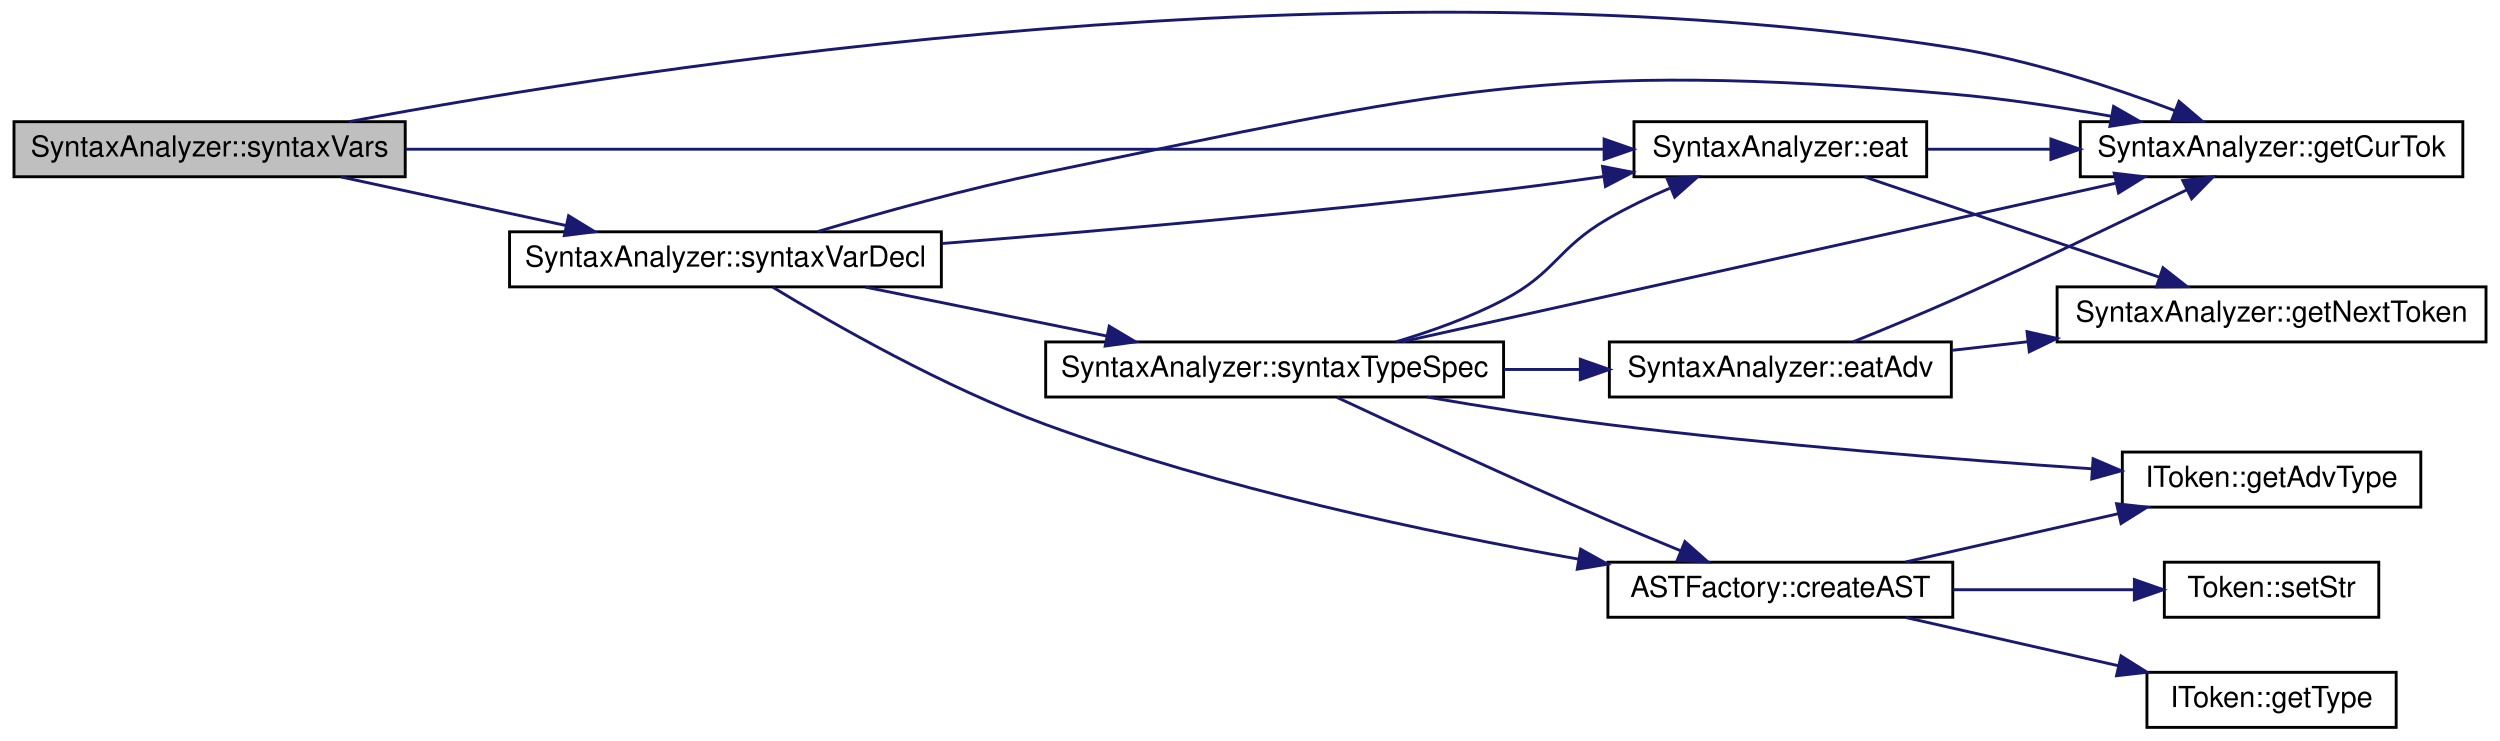
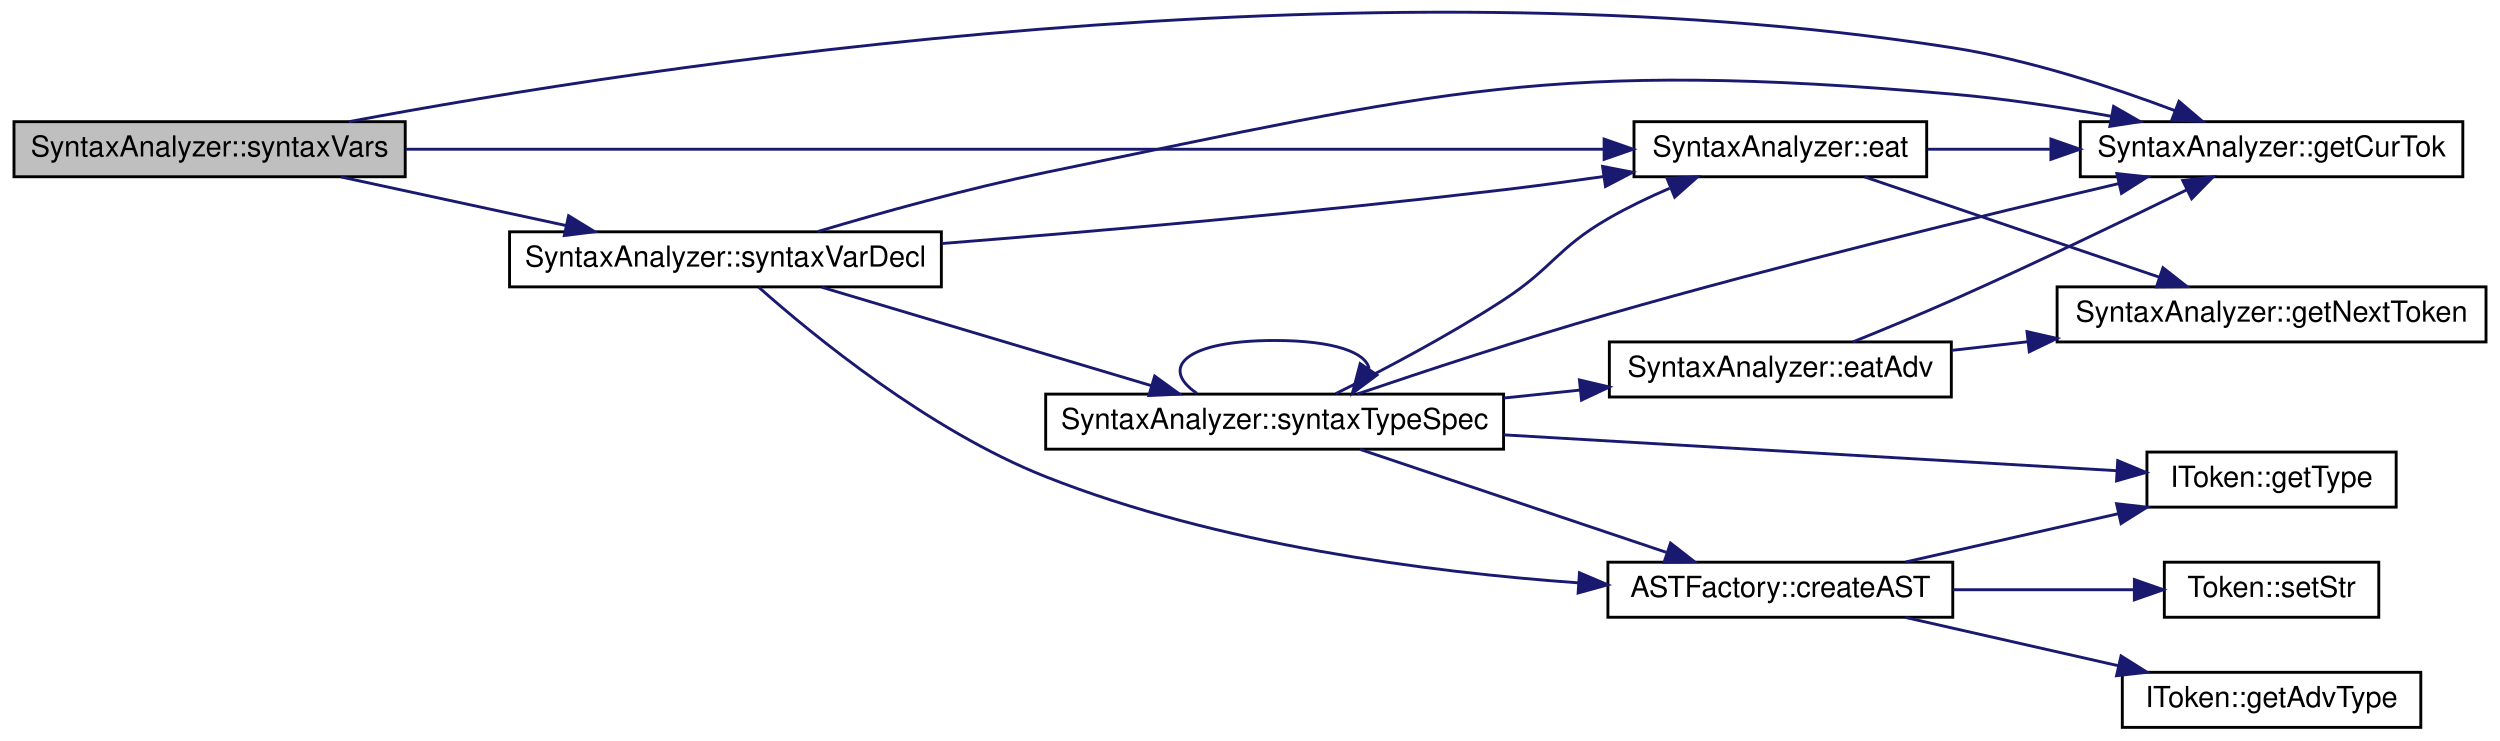
<svg xmlns="http://www.w3.org/2000/svg" xmlns:xlink="http://www.w3.org/1999/xlink" width="861pt" height="255pt" viewBox="0.00 0.00 861.00 255.49">
  <g id="graph0" class="graph" transform="scale(1 1) rotate(0) translate(4 251.49)">
    <g id="node1" class="node">
      <g id="a_node1">
        <a xlink:title=" ">
          <polygon fill="#bfbfbf" stroke="black" points="0,-190.5 0,-209.5 135,-209.5 135,-190.5 0,-190.5" />
          <text text-anchor="middle" x="67.5" y="-197.5" font-family="Helvetica,sans-Serif" font-size="10.00">SyntaxAnalyzer::syntaxVars</text>
        </a>
      </g>
    </g>
    <g id="node2" class="node">
      <g id="a_node2">
        <a xlink:href="../../d0/dfe/class_syntax_analyzer.html#ae1d3434e5cc4b4bcd5a3a245814a44f0" target="_top" xlink:title=" ">
          <polygon fill="none" stroke="black" points="559,-190.5 559,-209.5 660,-209.5 660,-190.5 559,-190.5" />
          <text text-anchor="middle" x="609.5" y="-197.5" font-family="Helvetica,sans-Serif" font-size="10.00">SyntaxAnalyzer::eat</text>
        </a>
      </g>
    </g>
    <g id="edge1" class="edge">
      <path fill="none" stroke="midnightblue" d="M135.26,-200C241.38,-200 446.94,-200 548.59,-200" />
      <polygon fill="midnightblue" stroke="midnightblue" points="548.69,-203.5 558.69,-200 548.69,-196.5 548.69,-203.5" />
    </g>
    <g id="node3" class="node">
      <g id="a_node3">
        <a xlink:href="../../d0/dfe/class_syntax_analyzer.html#a3ae6c7319e61cd669c417f189b098374" target="_top" xlink:title=" ">
          <polygon fill="none" stroke="black" points="713,-190.5 713,-209.5 845,-209.5 845,-190.5 713,-190.5" />
          <text text-anchor="middle" x="779" y="-197.5" font-family="Helvetica,sans-Serif" font-size="10.00">SyntaxAnalyzer::getCurTok</text>
        </a>
      </g>
    </g>
    <g id="edge4" class="edge">
      <path fill="none" stroke="midnightblue" d="M115.55,-209.5C217.21,-228.56 464.72,-266.99 669,-235 695.44,-230.86 724.23,-221.39 745.58,-213.34" />
      <polygon fill="midnightblue" stroke="midnightblue" points="747.05,-216.52 755.12,-209.65 744.53,-209.99 747.05,-216.52" />
    </g>
    <g id="node5" class="node">
      <g id="a_node5">
        <a xlink:href="../../d0/dfe/class_syntax_analyzer.html#a8f6dda26a96ec0e5e75bea5eed577856" target="_top" xlink:title=" ">
          <polygon fill="none" stroke="black" points="171,-152.5 171,-171.5 320,-171.5 320,-152.5 171,-152.5" />
          <text text-anchor="middle" x="245.5" y="-159.5" font-family="Helvetica,sans-Serif" font-size="10.00">SyntaxAnalyzer::syntaxVarDecl</text>
        </a>
      </g>
    </g>
    <g id="edge5" class="edge">
      <path fill="none" stroke="midnightblue" d="M112.91,-190.41C136.45,-185.33 165.56,-179.04 190.4,-173.68" />
      <polygon fill="midnightblue" stroke="midnightblue" points="191.37,-177.05 200.41,-171.52 189.89,-170.21 191.37,-177.05" />
    </g>
    <g id="edge2" class="edge">
      <path fill="none" stroke="midnightblue" d="M660.3,-200C673.57,-200 688.21,-200 702.52,-200" />
      <polygon fill="midnightblue" stroke="midnightblue" points="702.86,-203.5 712.86,-200 702.86,-196.5 702.86,-203.5" />
    </g>
    <g id="node4" class="node">
      <g id="a_node4">
        <a xlink:href="../../d0/dfe/class_syntax_analyzer.html#a9e41370d8d74fbd2e77648d2071e7dfe" target="_top" xlink:title=" ">
          <polygon fill="none" stroke="black" points="705,-133.5 705,-152.5 853,-152.5 853,-133.5 705,-133.5" />
          <text text-anchor="middle" x="779" y="-140.5" font-family="Helvetica,sans-Serif" font-size="10.00">SyntaxAnalyzer::getNextToken</text>
        </a>
      </g>
    </g>
    <g id="edge3" class="edge">
      <path fill="none" stroke="midnightblue" d="M638.54,-190.46C666.44,-180.97 709.43,-166.33 740.31,-155.83" />
      <polygon fill="midnightblue" stroke="midnightblue" points="741.53,-159.11 749.87,-152.57 739.28,-152.48 741.53,-159.11" />
    </g>
    <g id="edge10" class="edge">
      <path fill="none" stroke="midnightblue" d="M320.13,-167.46C373.93,-171.73 448.6,-178.23 514,-186 525.21,-187.33 537.14,-188.95 548.61,-190.6" />
      <polygon fill="midnightblue" stroke="midnightblue" points="548.15,-194.07 558.55,-192.05 549.16,-187.14 548.15,-194.07" />
    </g>
    <g id="edge11" class="edge">
      <path fill="none" stroke="midnightblue" d="M277.39,-171.61C299.19,-178.11 329.16,-186.48 356,-192 492.76,-220.13 529.89,-231.03 669,-219 686.92,-217.45 706.31,-214.49 723.7,-211.36" />
      <polygon fill="midnightblue" stroke="midnightblue" points="724.49,-214.78 733.68,-209.51 723.21,-207.9 724.49,-214.78" />
    </g>
    <g id="node6" class="node">
      <g id="a_node6">
        <a xlink:href="../../d7/d7c/class_a_s_t_factory.html#a8d1d4c9d01ab2e366d1af6bbaeaf7bef" target="_top" xlink:title=" ">
          <polygon fill="none" stroke="black" points="550,-38.5 550,-57.5 669,-57.5 669,-38.5 550,-38.5" />
          <text text-anchor="middle" x="609.5" y="-45.5" font-family="Helvetica,sans-Serif" font-size="10.00">ASTFactory::createAST</text>
        </a>
      </g>
    </g>
    <g id="edge6" class="edge">
-       <path fill="none" stroke="midnightblue" d="M261.87,-152.36C282.54,-139.8 320.78,-117.9 356,-105 416.43,-82.87 488.26,-67.67 539.83,-58.56" />
-       <polygon fill="midnightblue" stroke="midnightblue" points="540.61,-61.98 549.87,-56.82 539.42,-55.08 540.61,-61.98" />
+       <path fill="none" stroke="midnightblue" d="M257.05,-152.31C275.55,-135.92 315.72,-102.94 356,-87 415.35,-63.51 487.76,-54.1 539.8,-50.37" />
+       <polygon fill="midnightblue" stroke="midnightblue" points="540.18,-53.85 549.93,-49.7 539.72,-46.87 540.18,-53.85" />
    </g>
    <g id="node10" class="node">
      <g id="a_node10">
        <a xlink:href="../../d0/dfe/class_syntax_analyzer.html#a5d262eb9e2236dde3bd043eea0b0e957" target="_top" xlink:title=" ">
-           <polygon fill="none" stroke="black" points="356,-114.5 356,-133.5 514,-133.5 514,-114.5 356,-114.5" />
-           <text text-anchor="middle" x="435" y="-121.5" font-family="Helvetica,sans-Serif" font-size="10.00">SyntaxAnalyzer::syntaxTypeSpec</text>
+           <polygon fill="none" stroke="black" points="356,-96.5 356,-115.5 514,-115.5 514,-96.5 356,-96.5" />
+           <text text-anchor="middle" x="435" y="-103.5" font-family="Helvetica,sans-Serif" font-size="10.00">SyntaxAnalyzer::syntaxTypeSpec</text>
        </a>
      </g>
    </g>
    <g id="edge12" class="edge">
-       <path fill="none" stroke="midnightblue" d="M293.81,-152.41C319.11,-147.28 350.45,-140.93 377.07,-135.54" />
-       <polygon fill="midnightblue" stroke="midnightblue" points="377.92,-138.94 387.03,-133.52 376.53,-132.08 377.92,-138.94" />
+       <path fill="none" stroke="midnightblue" d="M278.73,-152.37C310.18,-142.98 358.16,-128.65 392.46,-118.41" />
+       <polygon fill="midnightblue" stroke="midnightblue" points="393.61,-121.72 402.19,-115.5 391.6,-115.01 393.61,-121.72" />
    </g>
    <g id="node7" class="node">
      <g id="a_node7">
        <a xlink:href="../../d0/d11/class_i_token.html#a3e73305ee0ac36d0bf5f26b649589b24" target="_top" xlink:title=" ">
-           <polygon fill="none" stroke="black" points="727.5,-76.5 727.5,-95.5 830.5,-95.5 830.5,-76.5 727.5,-76.5" />
-           <text text-anchor="middle" x="779" y="-83.5" font-family="Helvetica,sans-Serif" font-size="10.00">IToken::getAdvType</text>
+           <polygon fill="none" stroke="black" points="727.5,-0.5 727.5,-19.5 830.5,-19.5 830.5,-0.5 727.5,-0.5" />
+           <text text-anchor="middle" x="779" y="-7.5" font-family="Helvetica,sans-Serif" font-size="10.00">IToken::getAdvType</text>
        </a>
      </g>
    </g>
    <g id="edge7" class="edge">
-       <path fill="none" stroke="midnightblue" d="M652.77,-57.59C675.07,-62.65 702.62,-68.9 726.2,-74.25" />
-       <polygon fill="midnightblue" stroke="midnightblue" points="725.51,-77.68 736.04,-76.48 727.06,-70.85 725.51,-77.68" />
+       <path fill="none" stroke="midnightblue" d="M652.77,-38.41C675.07,-33.35 702.62,-27.1 726.2,-21.75" />
+       <polygon fill="midnightblue" stroke="midnightblue" points="727.06,-25.15 736.04,-19.52 725.51,-18.32 727.06,-25.15" />
    </g>
    <g id="node8" class="node">
      <g id="a_node8">
        <a xlink:href="../../d0/d11/class_i_token.html#ac7f0a800d7a9e8608bab0360c76d735a" target="_top" xlink:title="Получение типа токена">
-           <polygon fill="none" stroke="black" points="736,-0.5 736,-19.5 822,-19.5 822,-0.5 736,-0.5" />
-           <text text-anchor="middle" x="779" y="-7.5" font-family="Helvetica,sans-Serif" font-size="10.00">IToken::getType</text>
+           <polygon fill="none" stroke="black" points="736,-76.5 736,-95.5 822,-95.5 822,-76.5 736,-76.5" />
+           <text text-anchor="middle" x="779" y="-83.5" font-family="Helvetica,sans-Serif" font-size="10.00">IToken::getType</text>
        </a>
      </g>
    </g>
    <g id="edge8" class="edge">
-       <path fill="none" stroke="midnightblue" d="M652.77,-38.41C675.07,-33.35 702.62,-27.1 726.2,-21.75" />
-       <polygon fill="midnightblue" stroke="midnightblue" points="727.06,-25.15 736.04,-19.52 725.51,-18.32 727.06,-25.15" />
+       <path fill="none" stroke="midnightblue" d="M652.77,-57.59C675.07,-62.65 702.62,-68.9 726.2,-74.25" />
+       <polygon fill="midnightblue" stroke="midnightblue" points="725.51,-77.68 736.04,-76.48 727.06,-70.85 725.51,-77.68" />
    </g>
    <g id="node9" class="node">
      <g id="a_node9">
        <a xlink:href="../../db/dc1/class_token.html#a1f07fa2fffeb2f7ab803ef8b424eae8a" target="_top" xlink:title=" ">
          <polygon fill="none" stroke="black" points="742,-38.5 742,-57.5 816,-57.5 816,-38.5 742,-38.5" />
          <text text-anchor="middle" x="779" y="-45.5" font-family="Helvetica,sans-Serif" font-size="10.00">Token::setStr</text>
        </a>
      </g>
    </g>
    <g id="edge9" class="edge">
      <path fill="none" stroke="midnightblue" d="M669.08,-48C689.56,-48 712.24,-48 731.58,-48" />
      <polygon fill="midnightblue" stroke="midnightblue" points="731.66,-51.5 741.65,-48 731.65,-44.5 731.66,-51.5" />
    </g>
    <g id="edge14" class="edge">
-       <path fill="none" stroke="midnightblue" d="M476.78,-133.52C489.11,-137.19 502.44,-141.98 514,-148 531.98,-157.36 532.46,-165.84 550,-176 556.66,-179.86 564.06,-183.41 571.3,-186.52" />
+       <path fill="none" stroke="midnightblue" d="M456.08,-115.65C472.15,-123.64 495.06,-135.66 514,-148 530.98,-159.07 532.46,-165.84 550,-176 556.66,-179.86 564.06,-183.41 571.3,-186.52" />
      <polygon fill="midnightblue" stroke="midnightblue" points="570.4,-189.93 580.98,-190.49 573.05,-183.46 570.4,-189.93" />
    </g>
-     <g id="edge19" class="edge">
-       <path fill="none" stroke="midnightblue" d="M478.97,-133.55C541.51,-147.45 657.51,-173.22 725.18,-188.26" />
-       <polygon fill="midnightblue" stroke="midnightblue" points="724.69,-191.74 735.21,-190.49 726.2,-184.9 724.69,-191.74" />
+     <g id="edge18" class="edge">
+       <path fill="none" stroke="midnightblue" d="M463.48,-115.51C486.47,-123.32 520.2,-134.45 550,-143 610.11,-160.24 679.96,-177.27 726.35,-188.16" />
+       <polygon fill="midnightblue" stroke="midnightblue" points="725.63,-191.59 736.17,-190.45 727.22,-184.77 725.63,-191.59" />
    </g>
    <g id="edge13" class="edge">
-       <path fill="none" stroke="midnightblue" d="M456.49,-114.37C479.23,-103.74 517.06,-86.26 550,-72 558.11,-68.49 566.9,-64.81 575.15,-61.42" />
-       <polygon fill="midnightblue" stroke="midnightblue" points="576.57,-64.62 584.5,-57.6 573.92,-58.14 576.57,-64.62" />
+       <path fill="none" stroke="midnightblue" d="M464.48,-96.42C493.33,-86.73 538.11,-71.67 570.08,-60.92" />
+       <polygon fill="midnightblue" stroke="midnightblue" points="571.61,-64.1 579.97,-57.59 569.38,-57.46 571.61,-64.1" />
    </g>
-     <g id="edge18" class="edge">
-       <path fill="none" stroke="midnightblue" d="M487.51,-114.49C507.03,-111.13 529.49,-107.56 550,-105 606.43,-97.96 671.06,-92.85 717.06,-89.72" />
-       <polygon fill="midnightblue" stroke="midnightblue" points="717.42,-93.2 727.16,-89.04 716.95,-86.21 717.42,-93.2" />
+     <g id="edge19" class="edge">
+       <path fill="none" stroke="midnightblue" d="M514.03,-101.44C578.8,-97.65 669.14,-92.37 725.57,-89.07" />
+       <polygon fill="midnightblue" stroke="midnightblue" points="725.91,-92.55 735.69,-88.47 725.51,-85.56 725.91,-92.55" />
+     </g>
+     <g id="edge20" class="edge">
+       <path fill="none" stroke="midnightblue" d="M408.18,-115.76C395.13,-124.57 404.07,-134 435,-134 455.78,-134 466.63,-129.74 467.56,-124.27" />
+       <polygon fill="midnightblue" stroke="midnightblue" points="470.31,-122.09 461.82,-115.76 464.51,-126.01 470.31,-122.09" />
    </g>
    <g id="node11" class="node">
      <g id="a_node11">
        <a xlink:href="../../d0/dfe/class_syntax_analyzer.html#a9952c4a2db0a1382b9c94f40dd535fae" target="_top" xlink:title=" ">
          <polygon fill="none" stroke="black" points="550.5,-114.5 550.5,-133.5 668.5,-133.5 668.5,-114.5 550.5,-114.5" />
          <text text-anchor="middle" x="609.5" y="-121.5" font-family="Helvetica,sans-Serif" font-size="10.00">SyntaxAnalyzer::eatAdv</text>
        </a>
      </g>
    </g>
    <g id="edge15" class="edge">
-       <path fill="none" stroke="midnightblue" d="M514.17,-124C522.86,-124 531.65,-124 540.2,-124" />
-       <polygon fill="midnightblue" stroke="midnightblue" points="540.48,-127.5 550.48,-124 540.47,-120.5 540.48,-127.5" />
+       <path fill="none" stroke="midnightblue" d="M514.17,-114.16C522.95,-115.07 531.84,-116 540.48,-116.9" />
+       <polygon fill="midnightblue" stroke="midnightblue" points="540.17,-120.39 550.48,-117.95 540.89,-113.43 540.17,-120.39" />
    </g>
    <g id="edge16" class="edge">
      <path fill="none" stroke="midnightblue" d="M634.54,-133.51C645.16,-137.8 657.76,-143.02 669,-148 696.72,-160.29 727.9,-175.28 749.79,-186.01" />
      <polygon fill="midnightblue" stroke="midnightblue" points="748.34,-189.2 758.85,-190.47 751.43,-182.91 748.34,-189.2" />
    </g>
    <g id="edge17" class="edge">
      <path fill="none" stroke="midnightblue" d="M668.61,-130.59C677.13,-131.56 686.03,-132.57 694.92,-133.58" />
      <polygon fill="midnightblue" stroke="midnightblue" points="694.61,-137.06 704.94,-134.71 695.4,-130.11 694.61,-137.06" />
    </g>
  </g>
</svg>
